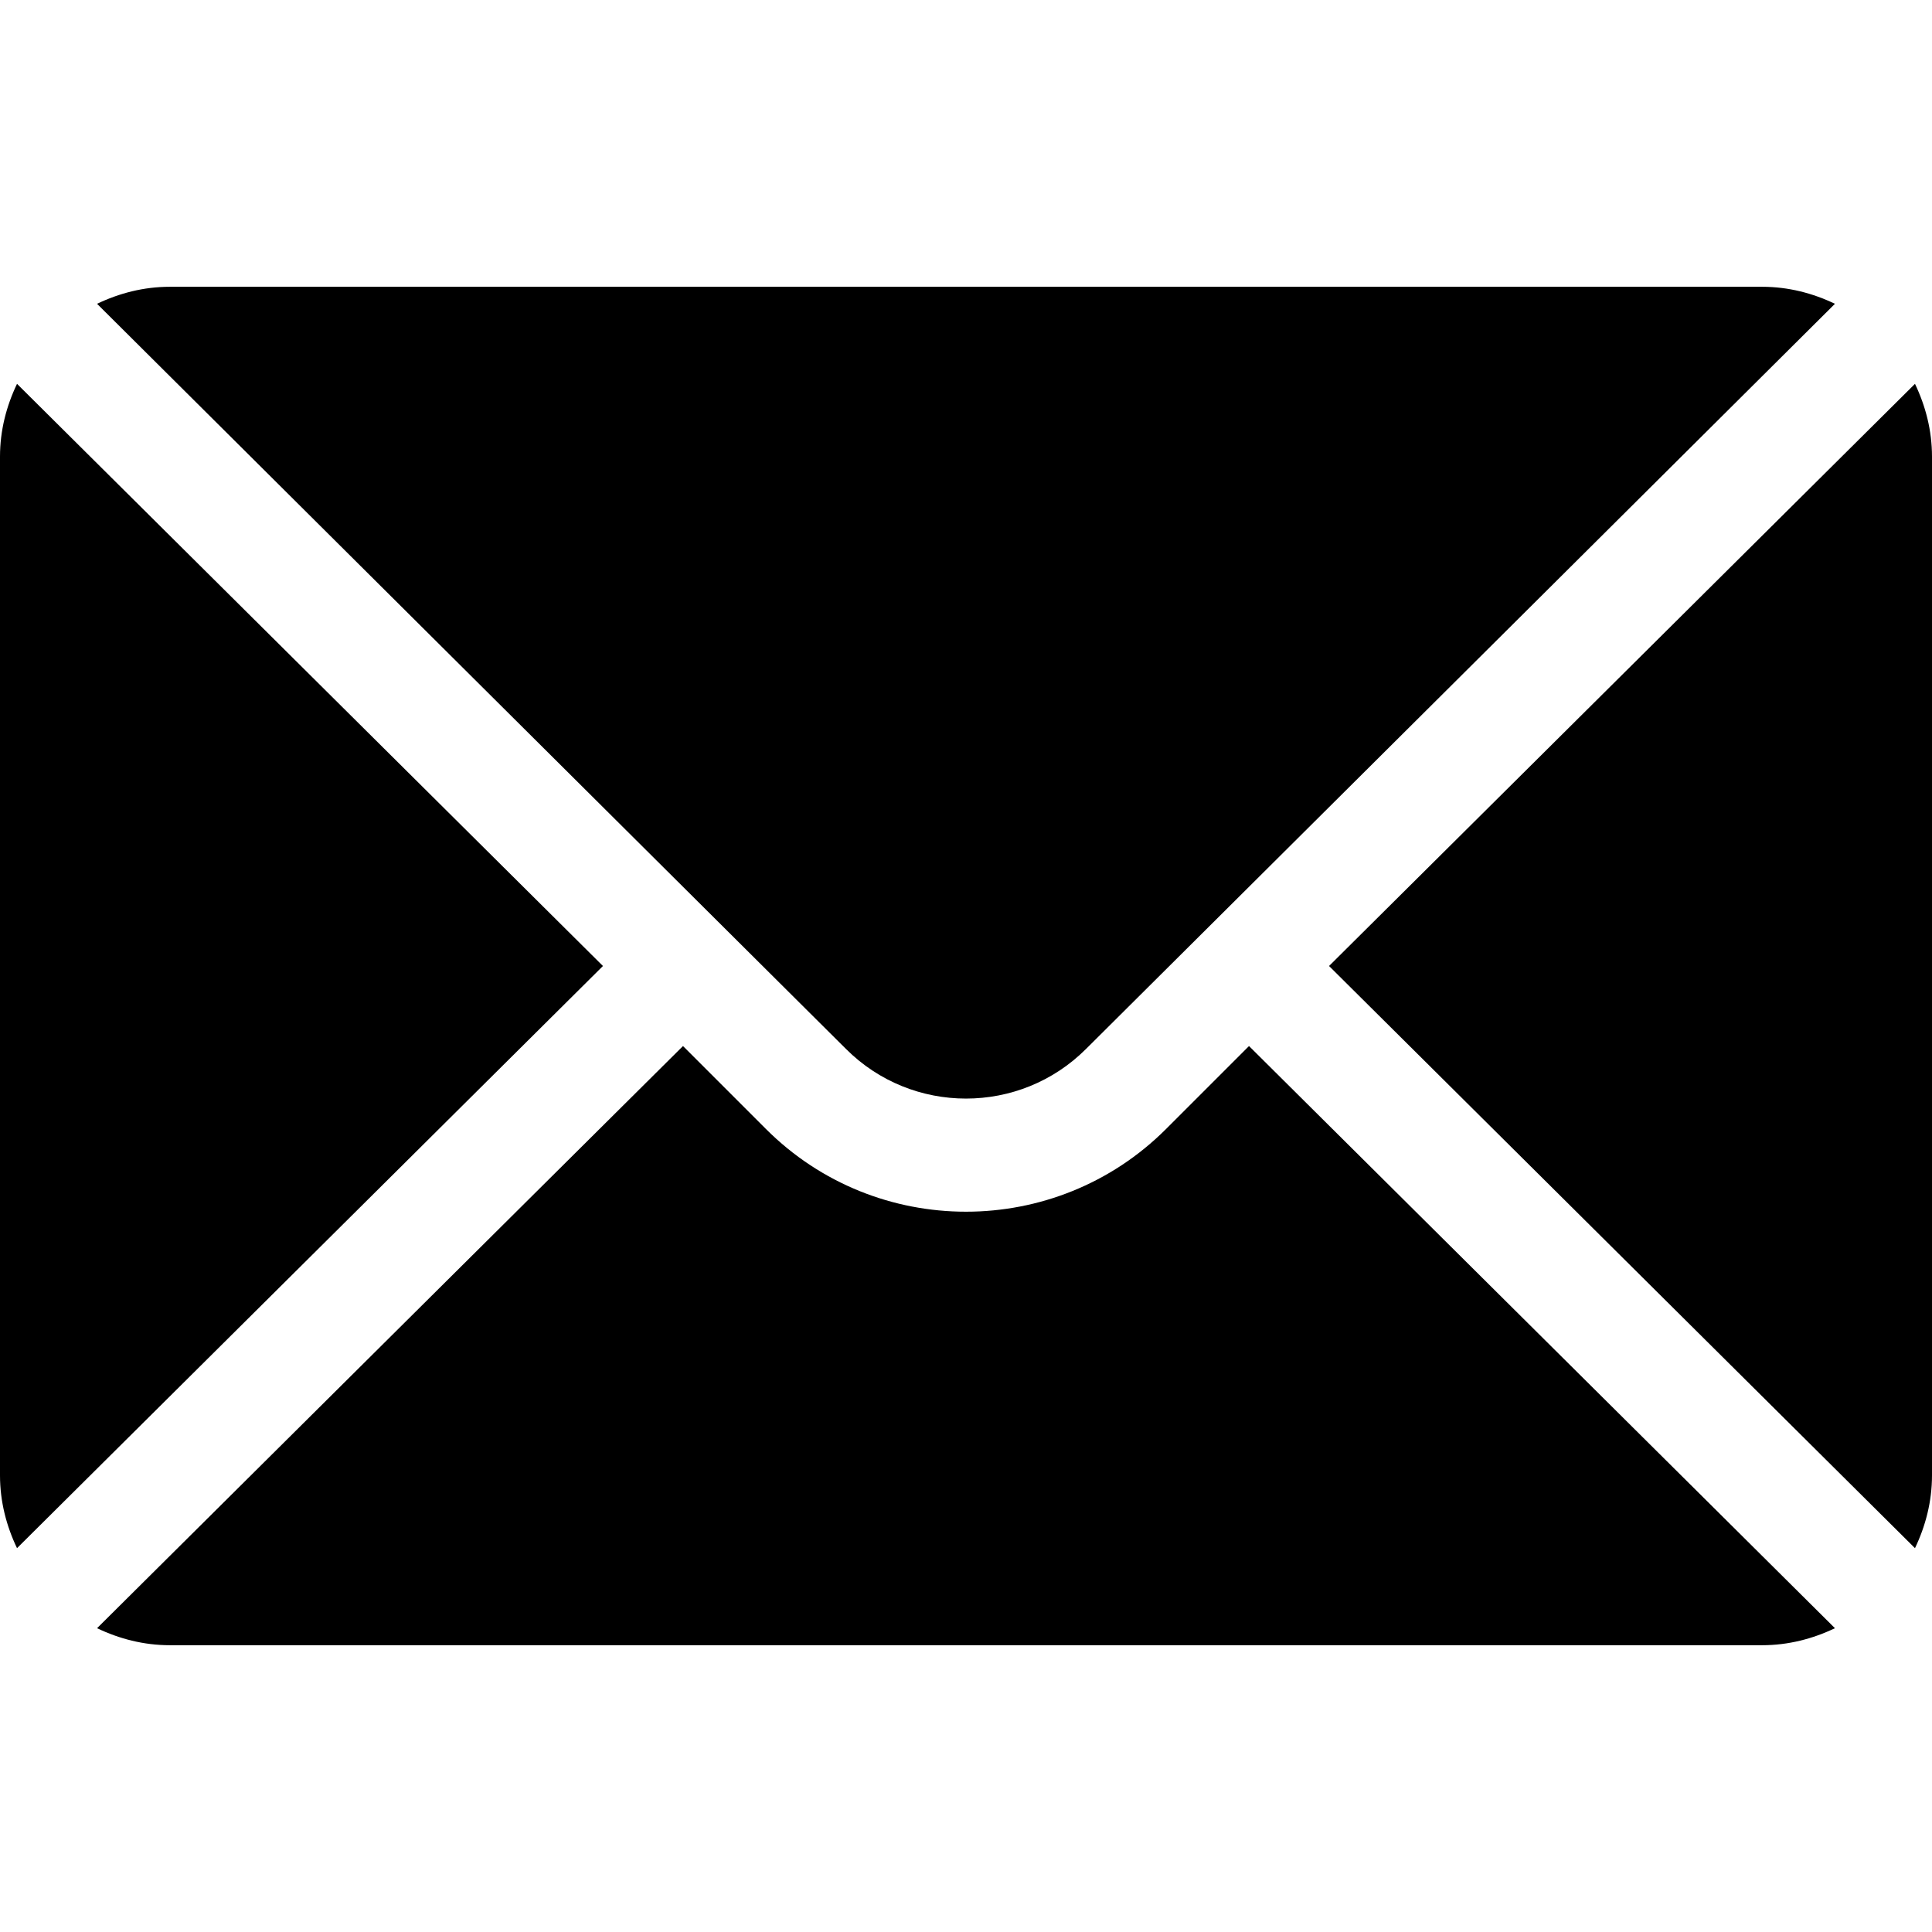
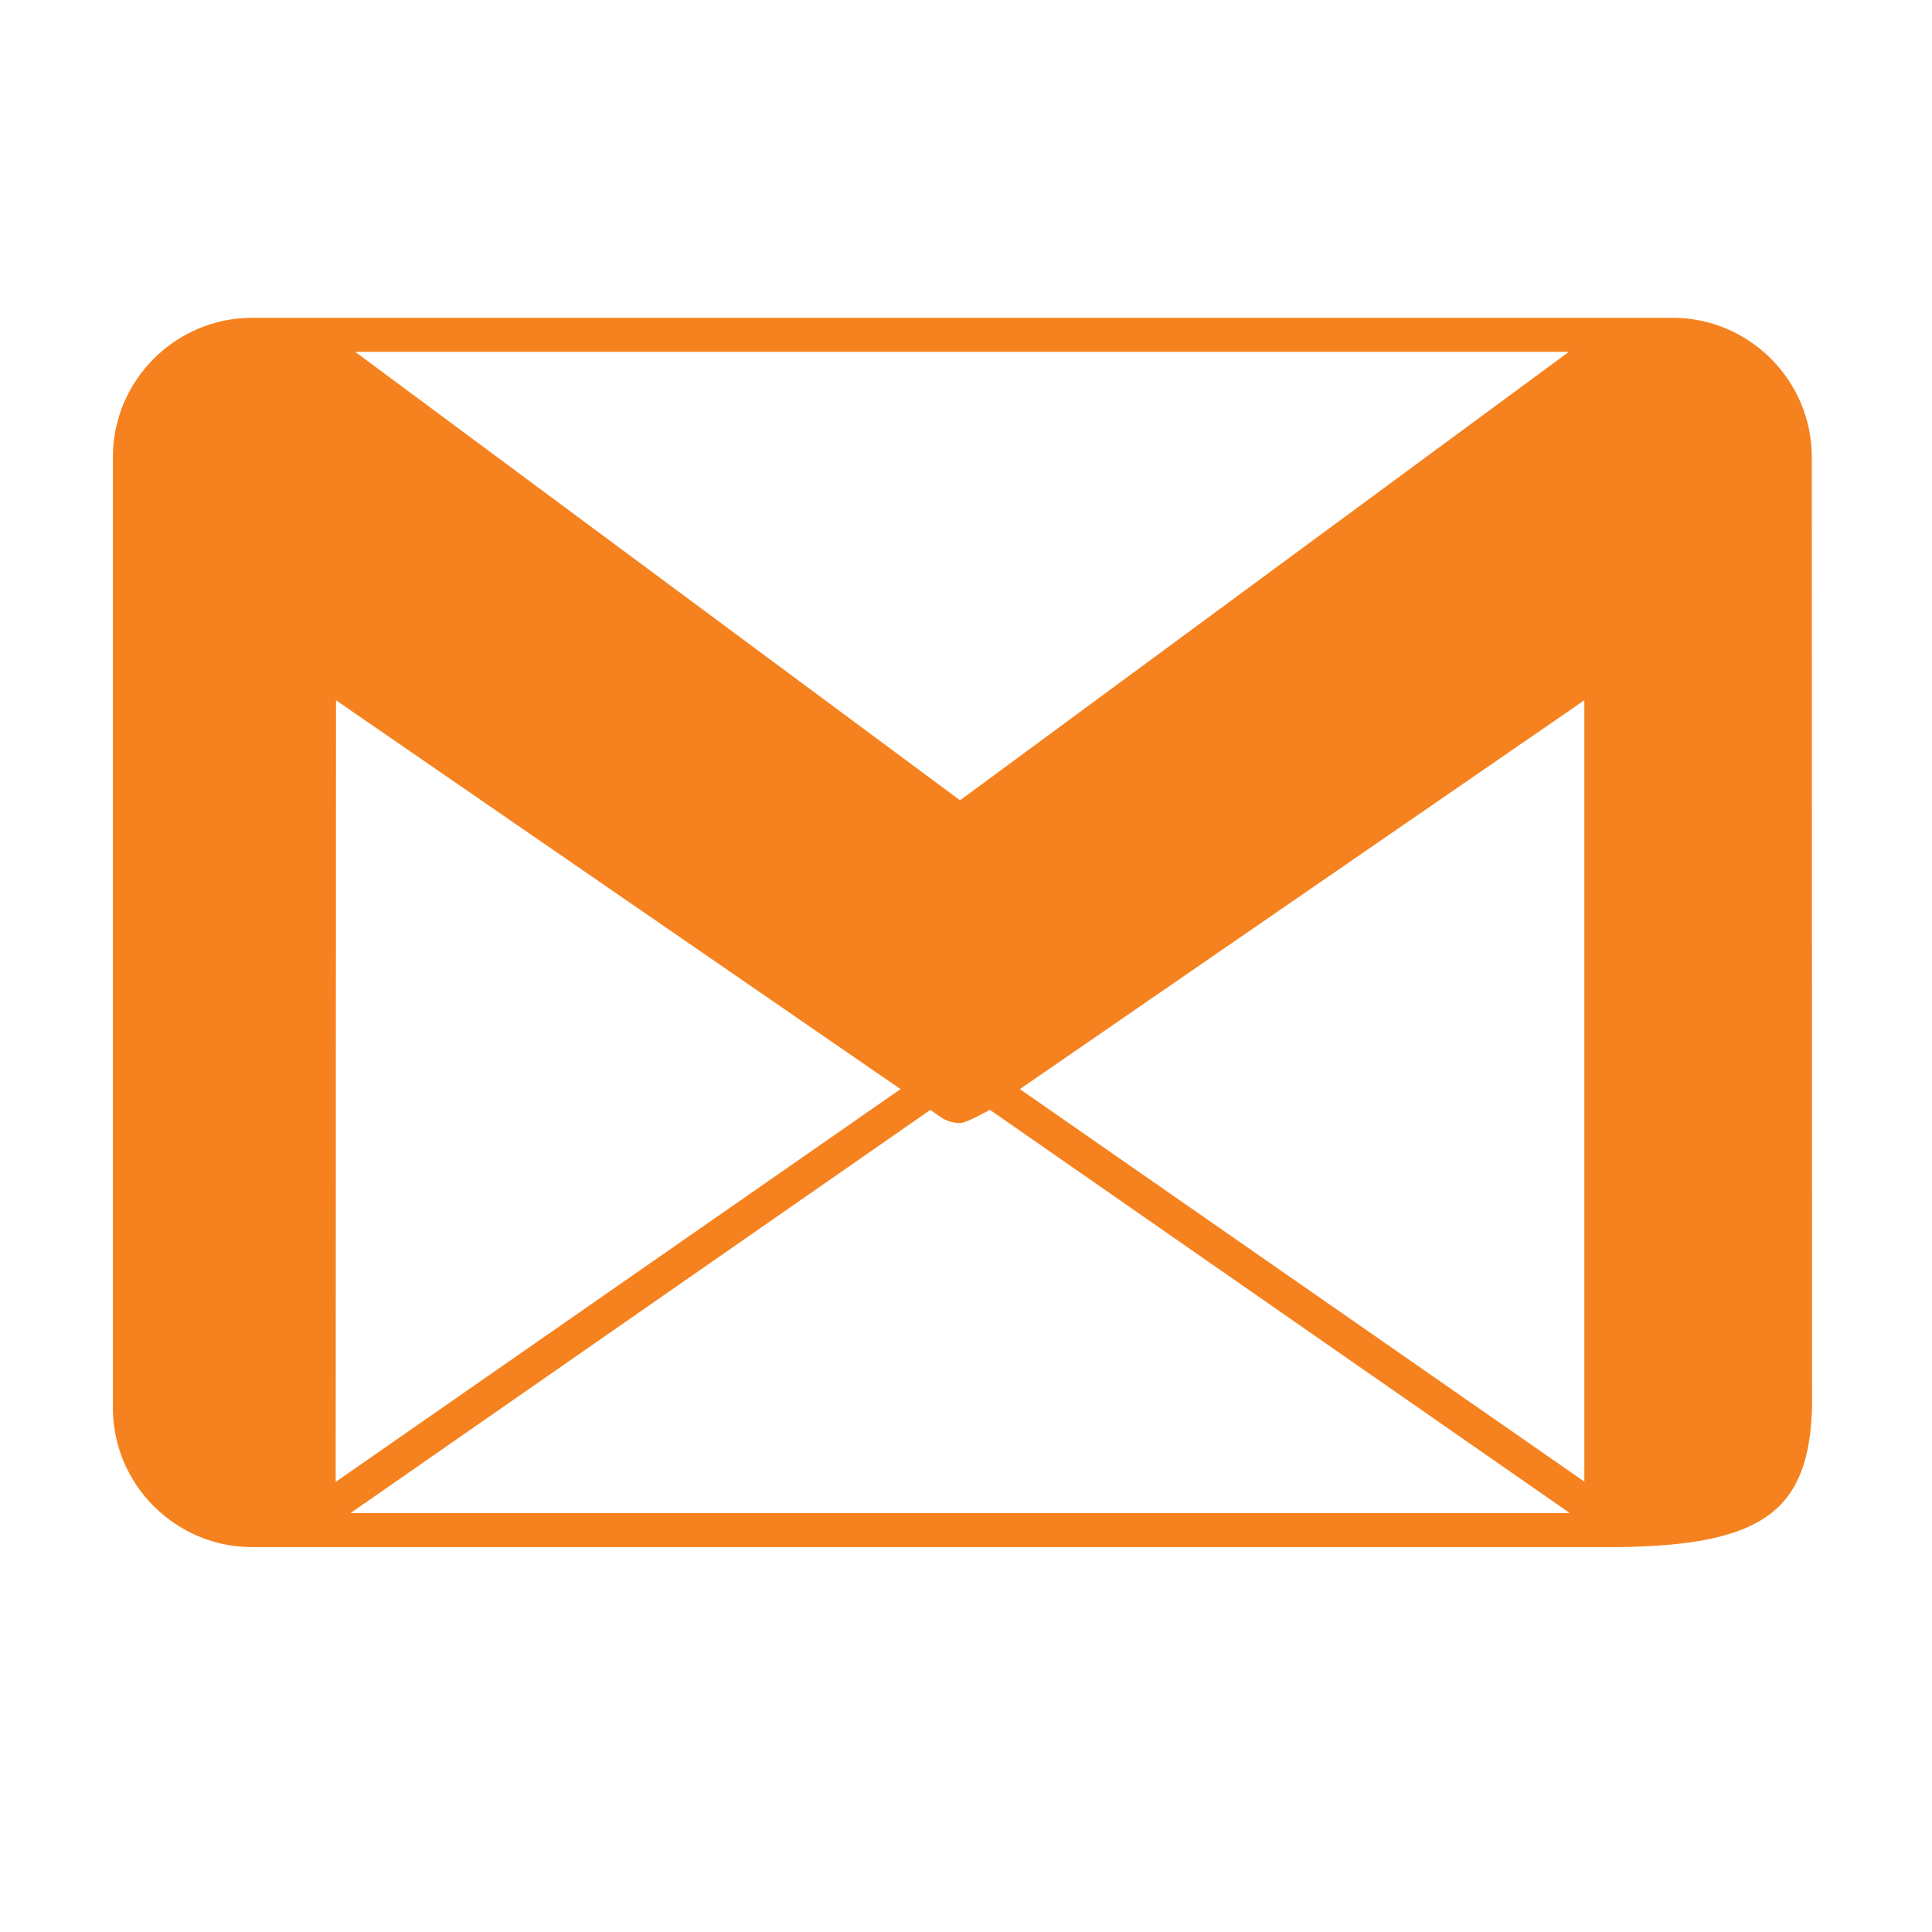
- <svg xmlns="http://www.w3.org/2000/svg" version="1.1" id="Capa_1" x="0px" y="0px" viewBox="0 0 512 512" style="enable-background:new 0 0 512 512;" xml:space="preserve">
+ <svg xmlns="http://www.w3.org/2000/svg" width="56.7" height="56.7">
  <g>
-     <g>
-       <path d="M507.49,101.721L352.211,256L507.49,410.279c2.807-5.867,4.51-12.353,4.51-19.279V121    C512,114.073,510.297,107.588,507.49,101.721z" />
-     </g>
+     <rect fill="none" id="canvas_background" height="58.7" width="58.7" y="-1" x="-1" />
  </g>
  <g>
-     <g>
-       <path d="M467,76H45c-6.927,0-13.412,1.703-19.279,4.51l198.463,197.463c17.548,17.548,46.084,17.548,63.632,0L486.279,80.51    C480.412,77.703,473.927,76,467,76z" />
-     </g>
+     <path fill="#f5821f" id="svg_1" d="m53.172,14.595l0.001,-0.001l-0.001,0.001l0,-1.184c0,-2.247 -1.838,-4.085 -4.085,-4.085l-0.001,0.001l-0.002,0.002l0.004,-0.003l-41.69,0l0.016,0.013l-0.016,-0.012c-2.247,0 -4.085,1.838 -4.085,4.085l0,27.907c0,2.247 1.838,4.085 4.085,4.085l1.454,0l38.658,0l0,-0.001c4.286,-0.05 5.573,-1.11 5.67,-4.081l-0.007,-26.727zm-7.129,-4.269l-17.868,13.161l-17.751,-13.161l35.619,0zm-36.182,10.226l16.551,11.4l0.017,0.011l-16.577,11.527l0.009,-22.939zm0.428,23.852l17.015,-11.831l0.298,0.208c0.172,0.119 0.371,0.179 0.571,0.179c0.198,0 0.877,-0.39 0.877,-0.39l17.02,11.835l-35.782,0zm36.209,-0.921l-16.567,-11.52l9.239,-6.364l7.327,-5.047l0,22.931z" />
  </g>
-   <g>
-     <g>
-       <path d="M4.51,101.721C1.703,107.588,0,114.073,0,121v270c0,6.927,1.703,13.413,4.51,19.279L159.789,256L4.51,101.721z" />
-     </g>
-   </g>
-   <g>
-     <g>
-       <path d="M331,277.211l-21.973,21.973c-29.239,29.239-76.816,29.239-106.055,0L181,277.211L25.721,431.49    C31.588,434.297,38.073,436,45,436h422c6.927,0,13.412-1.703,19.279-4.51L331,277.211z" />
-     </g>
-   </g>
-   <g>
- </g>
-   <g>
- </g>
-   <g>
- </g>
-   <g>
- </g>
-   <g>
- </g>
-   <g>
- </g>
-   <g>
- </g>
-   <g>
- </g>
-   <g>
- </g>
-   <g>
- </g>
-   <g>
- </g>
-   <g>
- </g>
-   <g>
- </g>
-   <g>
- </g>
-   <g>
- </g>
</svg>
